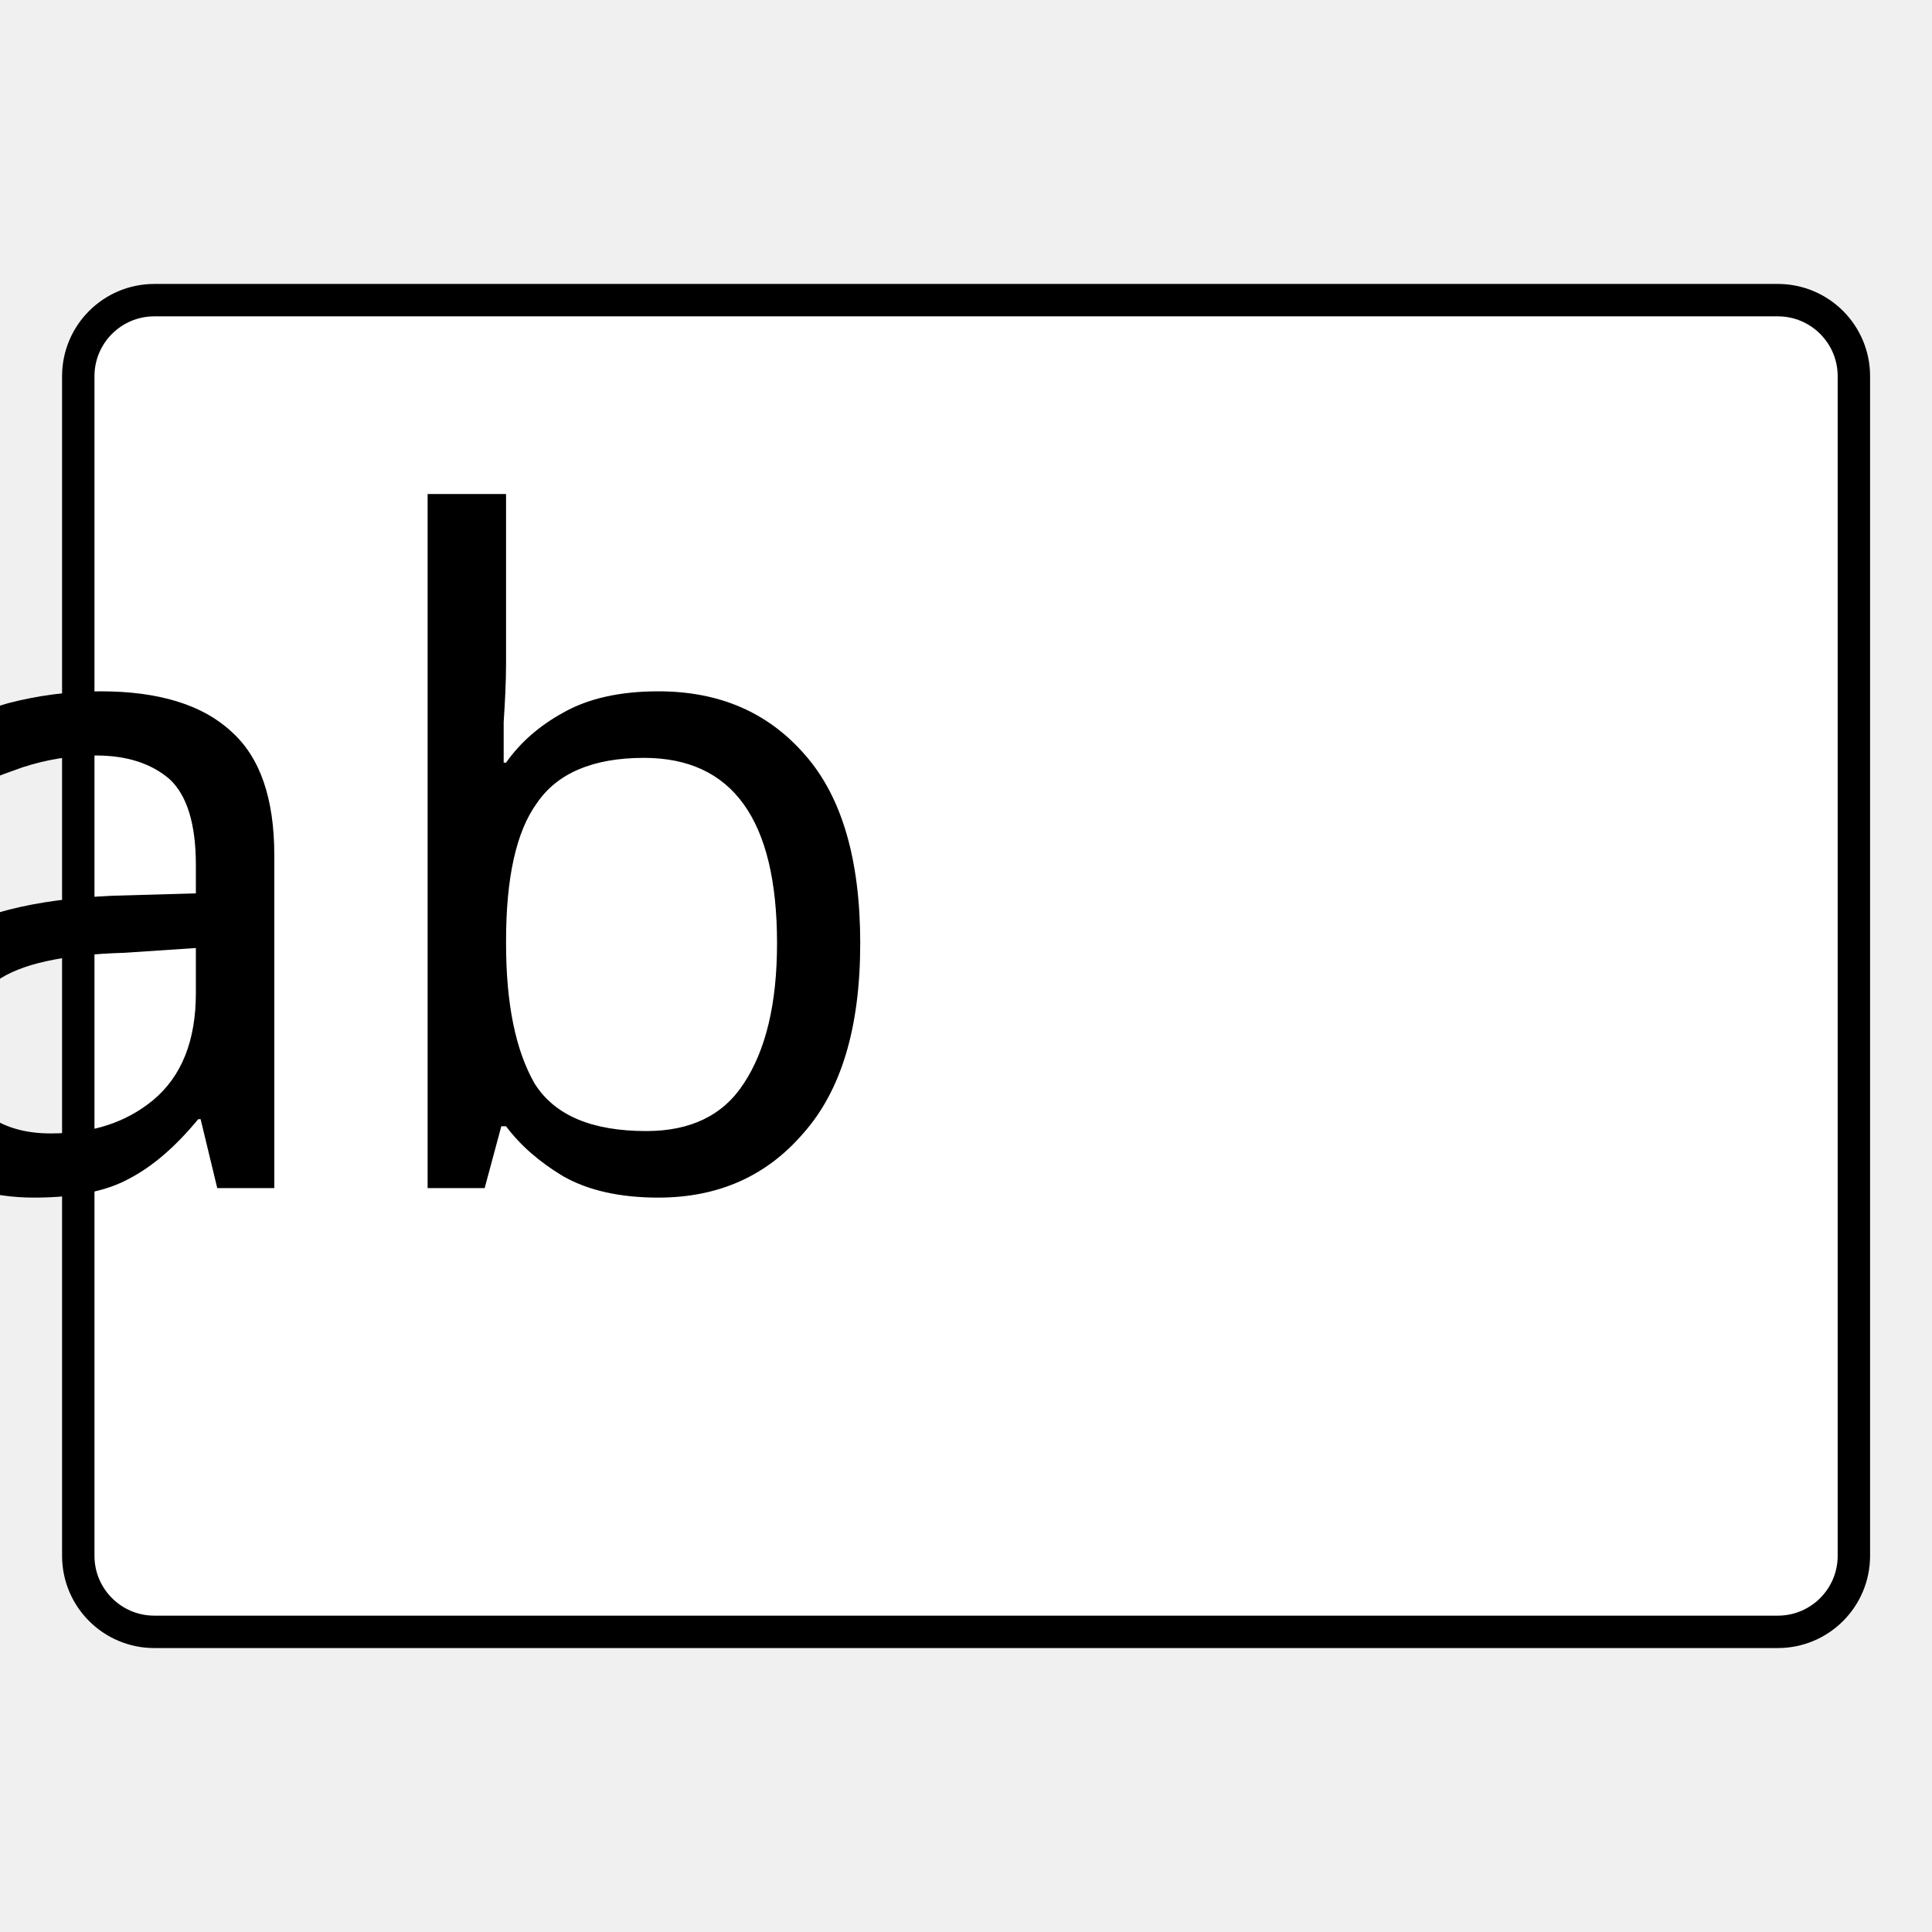
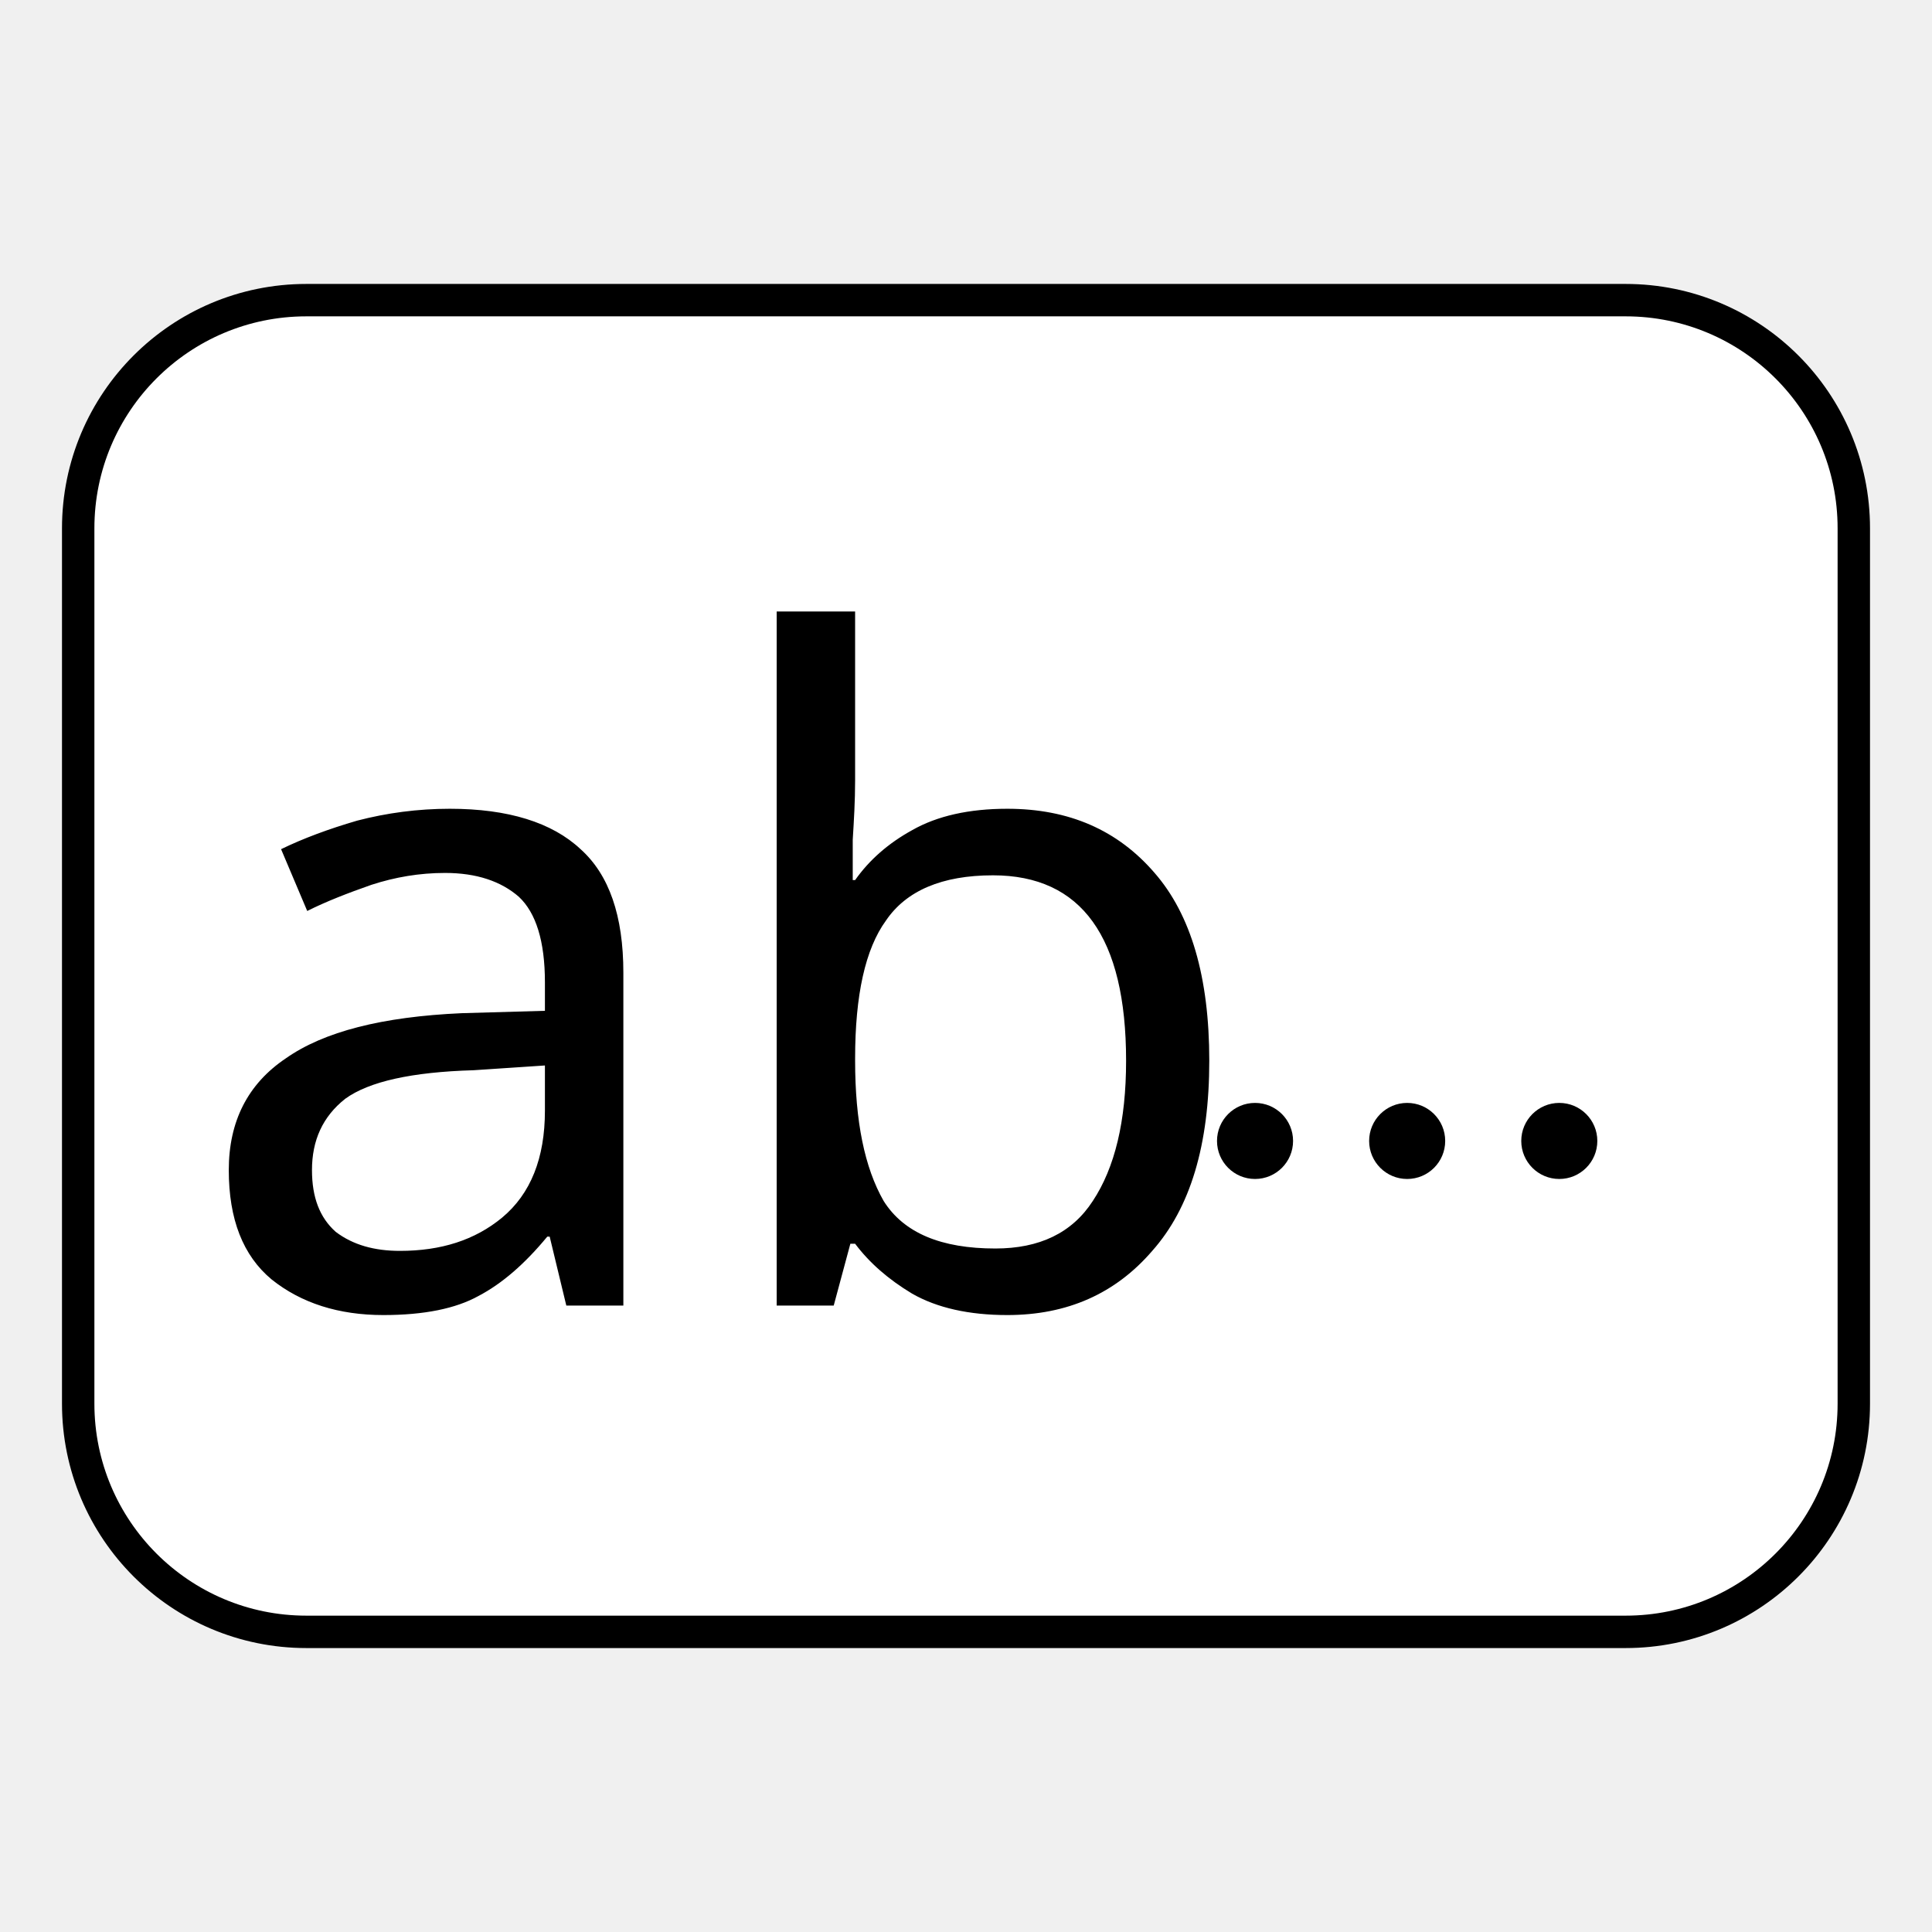
- <svg xmlns="http://www.w3.org/2000/svg" width="128" height="128" viewBox="0 0 12.7 12.7" version="1.1" id="svg1">
-   <defs id="defs1">
-     <rect x="209.436" y="334.502" width="291.821" height="75.437" id="rect2" />
-   </defs>
-   <g id="layer1" transform="translate(-39.8375,-79.19)">
-     <rect style="fill:#fff;fill-rule:evenodd;stroke:#000000;stroke-width:0.213;stroke-linecap:round;stroke-linejoin:round;stroke-miterlimit:11.4;stroke-dasharray:none;paint-order:normal" id="rect1" width="11.672" height="8.754" x="40.352" y="81.163" rx="0.5" ry="0.5" />
-     <text xml:space="preserve" style="font-size:6px;font-family:Calibri;-inkscape-font-specification:Calibri;text-align:center;text-anchor:middle;vector-effect:non-scaling-stroke;fill:#000000;fill-rule:evenodd;stroke:none;stroke-width:0.028;stroke-linecap:round;stroke-linejoin:round;stroke-miterlimit:11.4;stroke-dasharray:none;paint-order:normal" x="46.191" y="87" id="text5">
-       <tspan id="tspanLetters" x="46.191" y="87">ab</tspan>
-     </text>
-     <circle id="dot1" cx="48.0" cy="87" r="0.25" fill="#000" opacity="0">
-       <animate attributeName="opacity" values="0;1;0" dur="1s" begin="0s" repeatCount="indefinite" />
+ <svg xmlns="http://www.w3.org/2000/svg" viewBox="0 0 12.7 12.7">
+   <rect id="rect1" x="0.514" y="1.973" width="11.672" height="8.754" rx="1.5" ry="1.5" fill="#fff" stroke="#000" stroke-width="0.213" vector-effect="non-scaling-stroke" />
+   <text id="text5" x="4.75" y="6.5" text-anchor="middle" dominant-baseline="middle" style="font-size:6px;font-family:Calibri;fill:#000" vector-effect="non-scaling-stroke">ab</text>
+   <g class="dots">
+     <circle id="dot1" cx="8.25" cy="7.5" r="0.25" fill="#000" opacity="1">
+       <animate attributeName="opacity" values="1;0;1" dur="1s" begin="0.2s" repeatCount="indefinite" />
    </circle>
-     <circle id="dot2" cx="49.0" cy="87" r="0.25" fill="#000" opacity="0">
-       <animate attributeName="opacity" values="0;1;0" dur="1s" begin="0.2s" repeatCount="indefinite" />
+     <circle id="dot2" cx="9.25" cy="7.5" r="0.25" fill="#000" opacity="1">
+       <animate attributeName="opacity" values="1;0;1" dur="1s" begin="0.4s" repeatCount="indefinite" />
    </circle>
-     <circle id="dot3" cx="50.0" cy="87" r="0.25" fill="#000" opacity="0">
-       <animate attributeName="opacity" values="0;1;0" dur="1s" begin="0.4s" repeatCount="indefinite" />
+     <circle id="dot3" cx="10.25" cy="7.5" r="0.25" fill="#000" opacity="1">
+       <animate attributeName="opacity" values="1;0;1" dur="1s" begin="0.6s" repeatCount="indefinite" />
    </circle>
  </g>
</svg>
